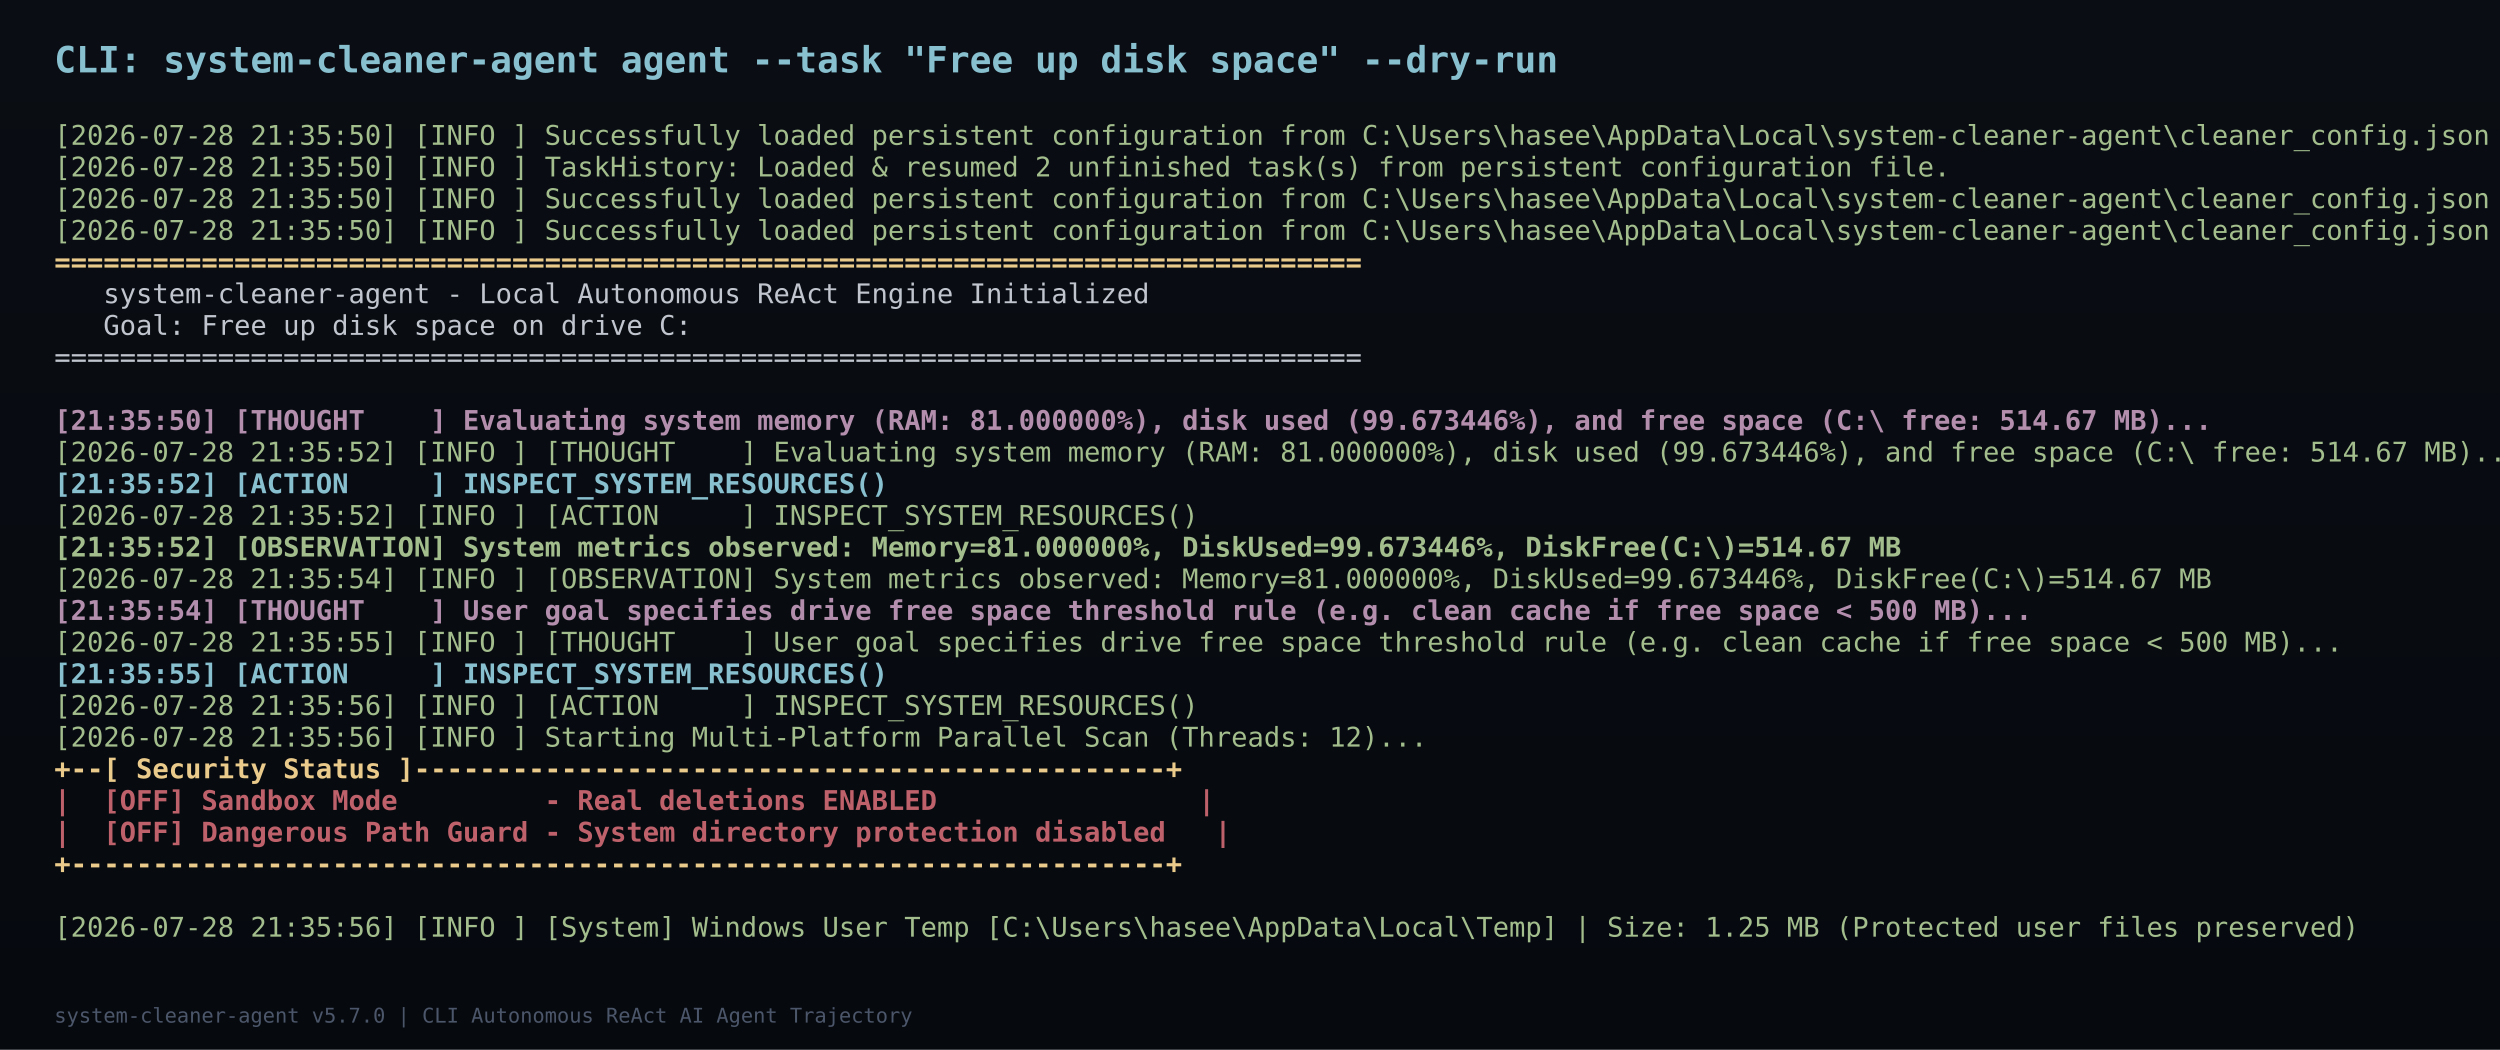
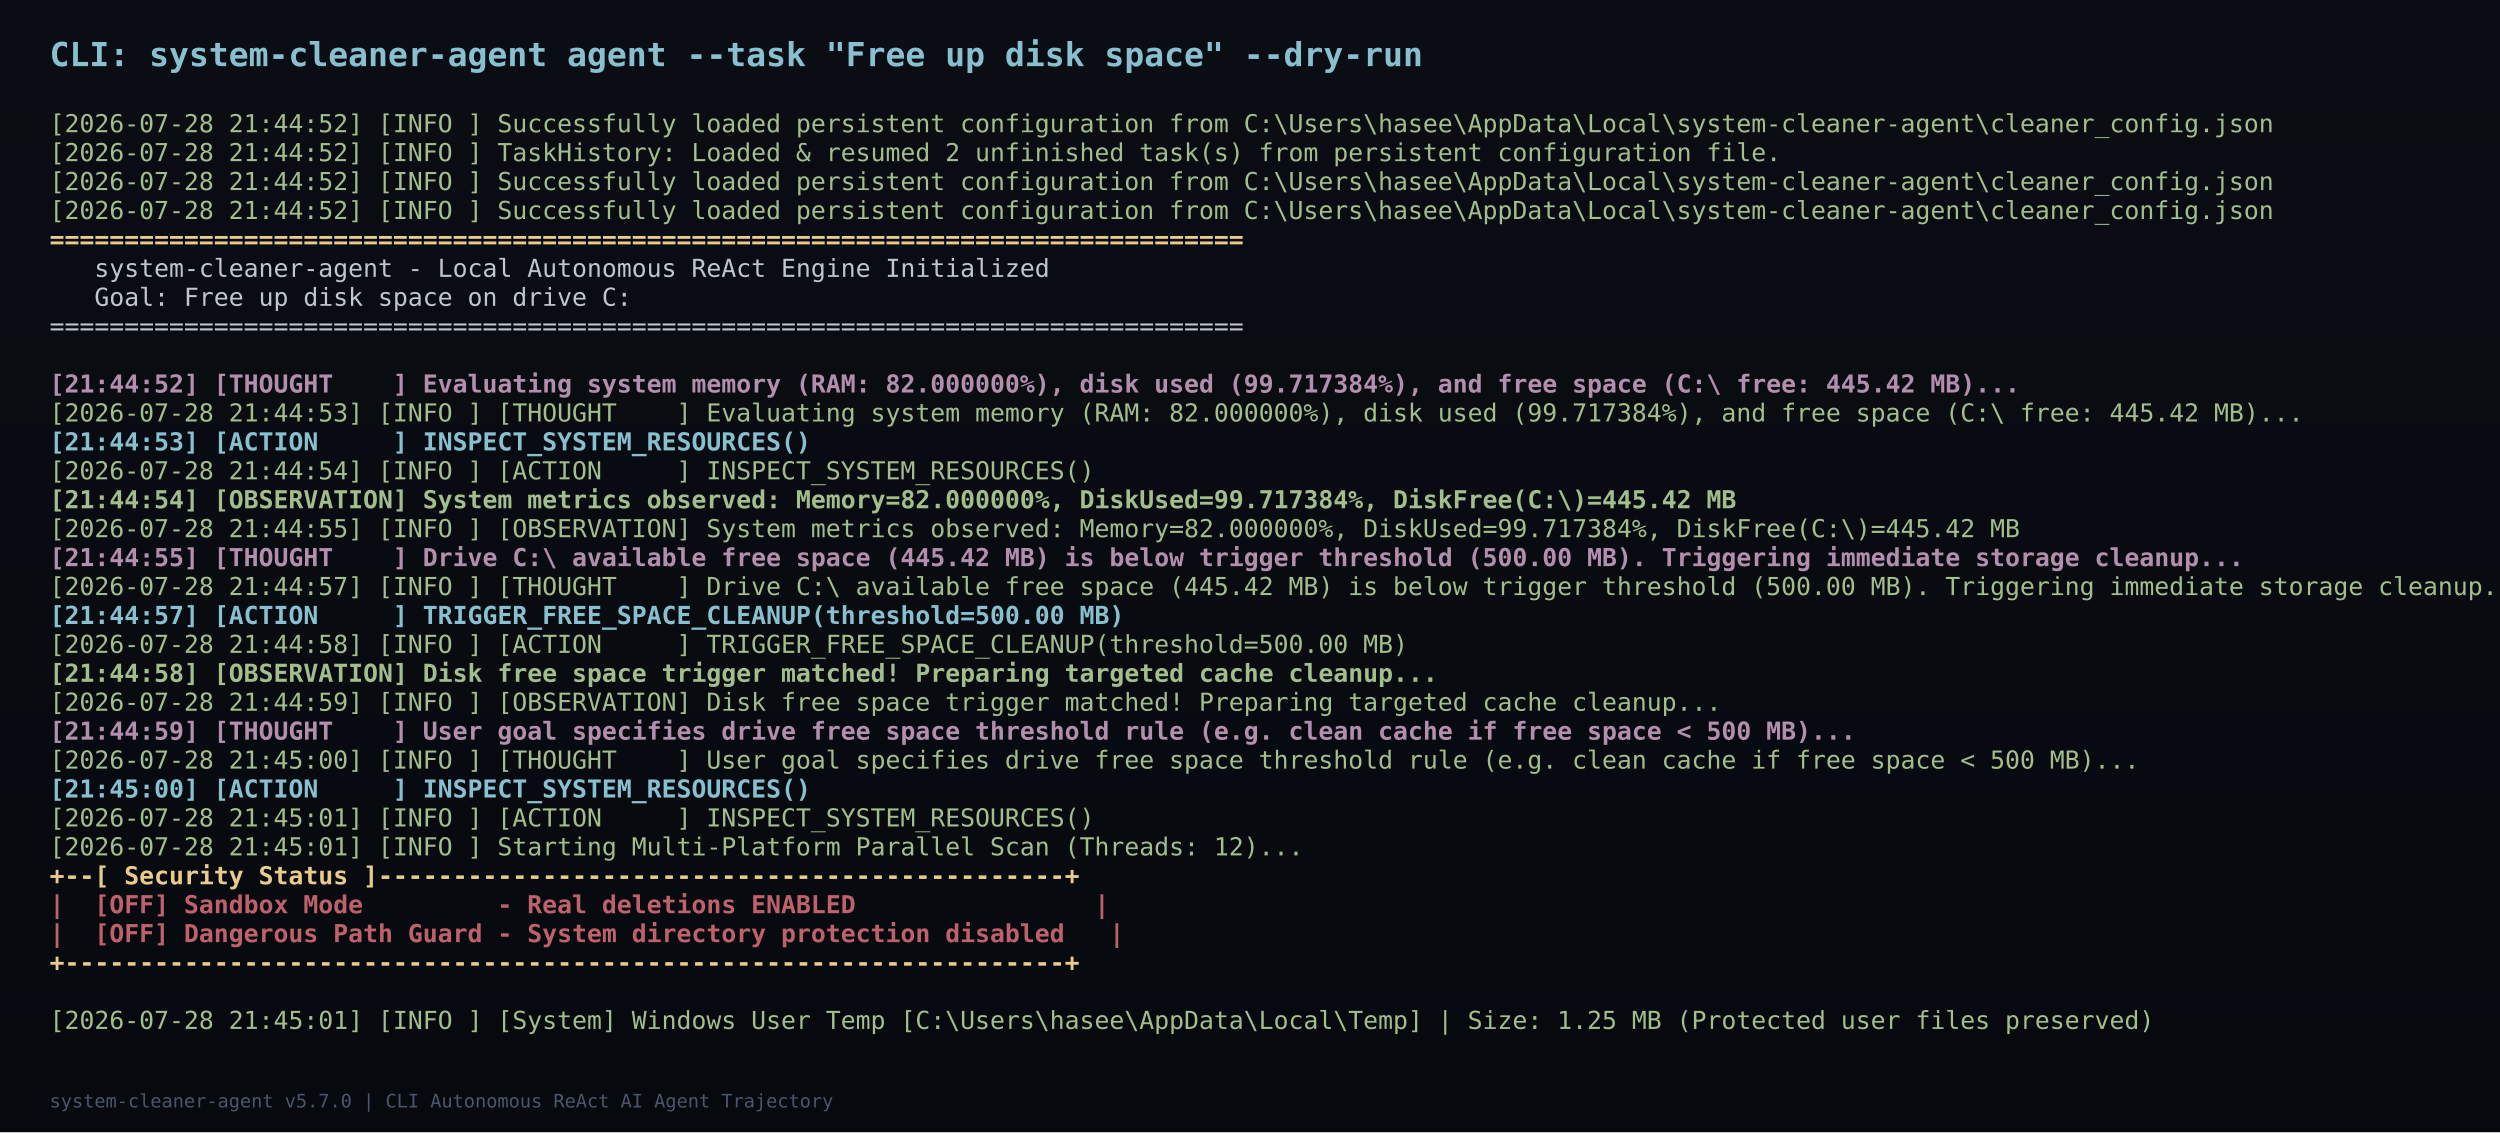
- <svg xmlns="http://www.w3.org/2000/svg" width="1105" height="464" viewBox="0 0 1105 464">
+ <svg xmlns="http://www.w3.org/2000/svg" width="1210" height="548" viewBox="0 0 1210 548">
  <defs>
    <linearGradient id="bg" x1="0%" y1="0%" x2="0%" y2="100%">
      <stop offset="0%" stop-color="#0a0e14" />
      <stop offset="100%" stop-color="#060a0f" />
    </linearGradient>
  </defs>
-   <rect width="1105" height="464" fill="url(#bg)" />
+   <rect width="1210" height="548" fill="url(#bg)" />
  <text x="24" y="32" font-family="Consolas, monospace" font-size="16" font-weight="bold" fill="#88c0d0">CLI: system-cleaner-agent agent --task "Free up disk space" --dry-run</text>
-   <text x="24" y="64" font-family="Consolas, monospace" font-size="12" font-weight="normal" fill="#a3be8c" xml:space="preserve">[2026-07-28 21:35:50] [INFO ] Successfully loaded persistent configuration from C:\Users\hasee\AppData\Local\system-cleaner-agent\cleaner_config.json</text>
-   <text x="24" y="78" font-family="Consolas, monospace" font-size="12" font-weight="normal" fill="#a3be8c" xml:space="preserve">[2026-07-28 21:35:50] [INFO ] TaskHistory: Loaded &amp; resumed 2 unfinished task(s) from persistent configuration file.</text>
-   <text x="24" y="92" font-family="Consolas, monospace" font-size="12" font-weight="normal" fill="#a3be8c" xml:space="preserve">[2026-07-28 21:35:50] [INFO ] Successfully loaded persistent configuration from C:\Users\hasee\AppData\Local\system-cleaner-agent\cleaner_config.json</text>
-   <text x="24" y="106" font-family="Consolas, monospace" font-size="12" font-weight="normal" fill="#a3be8c" xml:space="preserve">[2026-07-28 21:35:50] [INFO ] Successfully loaded persistent configuration from C:\Users\hasee\AppData\Local\system-cleaner-agent\cleaner_config.json</text>
+   <text x="24" y="64" font-family="Consolas, monospace" font-size="12" font-weight="normal" fill="#a3be8c" xml:space="preserve">[2026-07-28 21:44:52] [INFO ] Successfully loaded persistent configuration from C:\Users\hasee\AppData\Local\system-cleaner-agent\cleaner_config.json</text>
+   <text x="24" y="78" font-family="Consolas, monospace" font-size="12" font-weight="normal" fill="#a3be8c" xml:space="preserve">[2026-07-28 21:44:52] [INFO ] TaskHistory: Loaded &amp; resumed 2 unfinished task(s) from persistent configuration file.</text>
+   <text x="24" y="92" font-family="Consolas, monospace" font-size="12" font-weight="normal" fill="#a3be8c" xml:space="preserve">[2026-07-28 21:44:52] [INFO ] Successfully loaded persistent configuration from C:\Users\hasee\AppData\Local\system-cleaner-agent\cleaner_config.json</text>
+   <text x="24" y="106" font-family="Consolas, monospace" font-size="12" font-weight="normal" fill="#a3be8c" xml:space="preserve">[2026-07-28 21:44:52] [INFO ] Successfully loaded persistent configuration from C:\Users\hasee\AppData\Local\system-cleaner-agent\cleaner_config.json</text>
  <text x="24" y="120" font-family="Consolas, monospace" font-size="12" font-weight="bold" fill="#ebcb8b" xml:space="preserve">================================================================================</text>
  <text x="24" y="134" font-family="Consolas, monospace" font-size="12" font-weight="normal" fill="#c0c5ce" xml:space="preserve">   system-cleaner-agent - Local Autonomous ReAct Engine Initialized           </text>
  <text x="24" y="148" font-family="Consolas, monospace" font-size="12" font-weight="normal" fill="#c0c5ce" xml:space="preserve">   Goal: Free up disk space on drive C:</text>
  <text x="24" y="162" font-family="Consolas, monospace" font-size="12" font-weight="normal" fill="#c0c5ce" xml:space="preserve">================================================================================</text>
-   <text x="24" y="190" font-family="Consolas, monospace" font-size="12" font-weight="bold" fill="#b48ead" xml:space="preserve">[21:35:50] [THOUGHT    ] Evaluating system memory (RAM: 81.000000%), disk used (99.673446%), and free space (C:\ free: 514.67 MB)...</text>
-   <text x="24" y="204" font-family="Consolas, monospace" font-size="12" font-weight="normal" fill="#a3be8c" xml:space="preserve">[2026-07-28 21:35:52] [INFO ] [THOUGHT    ] Evaluating system memory (RAM: 81.000000%), disk used (99.673446%), and free space (C:\ free: 514.67 MB)...</text>
-   <text x="24" y="218" font-family="Consolas, monospace" font-size="12" font-weight="bold" fill="#88c0d0" xml:space="preserve">[21:35:52] [ACTION     ] INSPECT_SYSTEM_RESOURCES()</text>
-   <text x="24" y="232" font-family="Consolas, monospace" font-size="12" font-weight="normal" fill="#a3be8c" xml:space="preserve">[2026-07-28 21:35:52] [INFO ] [ACTION     ] INSPECT_SYSTEM_RESOURCES()</text>
-   <text x="24" y="246" font-family="Consolas, monospace" font-size="12" font-weight="bold" fill="#a3be8c" xml:space="preserve">[21:35:52] [OBSERVATION] System metrics observed: Memory=81.000000%, DiskUsed=99.673446%, DiskFree(C:\)=514.67 MB</text>
-   <text x="24" y="260" font-family="Consolas, monospace" font-size="12" font-weight="normal" fill="#a3be8c" xml:space="preserve">[2026-07-28 21:35:54] [INFO ] [OBSERVATION] System metrics observed: Memory=81.000000%, DiskUsed=99.673446%, DiskFree(C:\)=514.67 MB</text>
-   <text x="24" y="274" font-family="Consolas, monospace" font-size="12" font-weight="bold" fill="#b48ead" xml:space="preserve">[21:35:54] [THOUGHT    ] User goal specifies drive free space threshold rule (e.g. clean cache if free space &lt; 500 MB)...</text>
-   <text x="24" y="288" font-family="Consolas, monospace" font-size="12" font-weight="normal" fill="#a3be8c" xml:space="preserve">[2026-07-28 21:35:55] [INFO ] [THOUGHT    ] User goal specifies drive free space threshold rule (e.g. clean cache if free space &lt; 500 MB)...</text>
-   <text x="24" y="302" font-family="Consolas, monospace" font-size="12" font-weight="bold" fill="#88c0d0" xml:space="preserve">[21:35:55] [ACTION     ] INSPECT_SYSTEM_RESOURCES()</text>
-   <text x="24" y="316" font-family="Consolas, monospace" font-size="12" font-weight="normal" fill="#a3be8c" xml:space="preserve">[2026-07-28 21:35:56] [INFO ] [ACTION     ] INSPECT_SYSTEM_RESOURCES()</text>
-   <text x="24" y="330" font-family="Consolas, monospace" font-size="12" font-weight="normal" fill="#a3be8c" xml:space="preserve">[2026-07-28 21:35:56] [INFO ] Starting Multi-Platform Parallel Scan (Threads: 12)...</text>
-   <text x="24" y="344" font-family="Consolas, monospace" font-size="12" font-weight="bold" fill="#ebcb8b" xml:space="preserve">+--[ Security Status ]----------------------------------------------+</text>
-   <text x="24" y="358" font-family="Consolas, monospace" font-size="12" font-weight="bold" fill="#bf616a" xml:space="preserve">|  [OFF] Sandbox Mode         - Real deletions ENABLED                |</text>
-   <text x="24" y="372" font-family="Consolas, monospace" font-size="12" font-weight="bold" fill="#bf616a" xml:space="preserve">|  [OFF] Dangerous Path Guard - System directory protection disabled   |</text>
-   <text x="24" y="386" font-family="Consolas, monospace" font-size="12" font-weight="bold" fill="#ebcb8b" xml:space="preserve">+-------------------------------------------------------------------+</text>
-   <text x="24" y="414" font-family="Consolas, monospace" font-size="12" font-weight="normal" fill="#a3be8c" xml:space="preserve">[2026-07-28 21:35:56] [INFO ] [System] Windows User Temp [C:\Users\hasee\AppData\Local\Temp] | Size: 1.25 MB (Protected user files preserved)</text>
-   <text x="24" y="452" font-family="Consolas, monospace" font-size="9" fill="#4c566a">system-cleaner-agent v5.7.0 | CLI Autonomous ReAct AI Agent Trajectory</text>
+   <text x="24" y="190" font-family="Consolas, monospace" font-size="12" font-weight="bold" fill="#b48ead" xml:space="preserve">[21:44:52] [THOUGHT    ] Evaluating system memory (RAM: 82.000000%), disk used (99.717384%), and free space (C:\ free: 445.42 MB)...</text>
+   <text x="24" y="204" font-family="Consolas, monospace" font-size="12" font-weight="normal" fill="#a3be8c" xml:space="preserve">[2026-07-28 21:44:53] [INFO ] [THOUGHT    ] Evaluating system memory (RAM: 82.000000%), disk used (99.717384%), and free space (C:\ free: 445.42 MB)...</text>
+   <text x="24" y="218" font-family="Consolas, monospace" font-size="12" font-weight="bold" fill="#88c0d0" xml:space="preserve">[21:44:53] [ACTION     ] INSPECT_SYSTEM_RESOURCES()</text>
+   <text x="24" y="232" font-family="Consolas, monospace" font-size="12" font-weight="normal" fill="#a3be8c" xml:space="preserve">[2026-07-28 21:44:54] [INFO ] [ACTION     ] INSPECT_SYSTEM_RESOURCES()</text>
+   <text x="24" y="246" font-family="Consolas, monospace" font-size="12" font-weight="bold" fill="#a3be8c" xml:space="preserve">[21:44:54] [OBSERVATION] System metrics observed: Memory=82.000000%, DiskUsed=99.717384%, DiskFree(C:\)=445.42 MB</text>
+   <text x="24" y="260" font-family="Consolas, monospace" font-size="12" font-weight="normal" fill="#a3be8c" xml:space="preserve">[2026-07-28 21:44:55] [INFO ] [OBSERVATION] System metrics observed: Memory=82.000000%, DiskUsed=99.717384%, DiskFree(C:\)=445.42 MB</text>
+   <text x="24" y="274" font-family="Consolas, monospace" font-size="12" font-weight="bold" fill="#b48ead" xml:space="preserve">[21:44:55] [THOUGHT    ] Drive C:\ available free space (445.42 MB) is below trigger threshold (500.00 MB). Triggering immediate storage cleanup...</text>
+   <text x="24" y="288" font-family="Consolas, monospace" font-size="12" font-weight="normal" fill="#a3be8c" xml:space="preserve">[2026-07-28 21:44:57] [INFO ] [THOUGHT    ] Drive C:\ available free space (445.42 MB) is below trigger threshold (500.00 MB). Triggering immediate storage cleanup...</text>
+   <text x="24" y="302" font-family="Consolas, monospace" font-size="12" font-weight="bold" fill="#88c0d0" xml:space="preserve">[21:44:57] [ACTION     ] TRIGGER_FREE_SPACE_CLEANUP(threshold=500.00 MB)</text>
+   <text x="24" y="316" font-family="Consolas, monospace" font-size="12" font-weight="normal" fill="#a3be8c" xml:space="preserve">[2026-07-28 21:44:58] [INFO ] [ACTION     ] TRIGGER_FREE_SPACE_CLEANUP(threshold=500.00 MB)</text>
+   <text x="24" y="330" font-family="Consolas, monospace" font-size="12" font-weight="bold" fill="#a3be8c" xml:space="preserve">[21:44:58] [OBSERVATION] Disk free space trigger matched! Preparing targeted cache cleanup...</text>
+   <text x="24" y="344" font-family="Consolas, monospace" font-size="12" font-weight="normal" fill="#a3be8c" xml:space="preserve">[2026-07-28 21:44:59] [INFO ] [OBSERVATION] Disk free space trigger matched! Preparing targeted cache cleanup...</text>
+   <text x="24" y="358" font-family="Consolas, monospace" font-size="12" font-weight="bold" fill="#b48ead" xml:space="preserve">[21:44:59] [THOUGHT    ] User goal specifies drive free space threshold rule (e.g. clean cache if free space &lt; 500 MB)...</text>
+   <text x="24" y="372" font-family="Consolas, monospace" font-size="12" font-weight="normal" fill="#a3be8c" xml:space="preserve">[2026-07-28 21:45:00] [INFO ] [THOUGHT    ] User goal specifies drive free space threshold rule (e.g. clean cache if free space &lt; 500 MB)...</text>
+   <text x="24" y="386" font-family="Consolas, monospace" font-size="12" font-weight="bold" fill="#88c0d0" xml:space="preserve">[21:45:00] [ACTION     ] INSPECT_SYSTEM_RESOURCES()</text>
+   <text x="24" y="400" font-family="Consolas, monospace" font-size="12" font-weight="normal" fill="#a3be8c" xml:space="preserve">[2026-07-28 21:45:01] [INFO ] [ACTION     ] INSPECT_SYSTEM_RESOURCES()</text>
+   <text x="24" y="414" font-family="Consolas, monospace" font-size="12" font-weight="normal" fill="#a3be8c" xml:space="preserve">[2026-07-28 21:45:01] [INFO ] Starting Multi-Platform Parallel Scan (Threads: 12)...</text>
+   <text x="24" y="428" font-family="Consolas, monospace" font-size="12" font-weight="bold" fill="#ebcb8b" xml:space="preserve">+--[ Security Status ]----------------------------------------------+</text>
+   <text x="24" y="442" font-family="Consolas, monospace" font-size="12" font-weight="bold" fill="#bf616a" xml:space="preserve">|  [OFF] Sandbox Mode         - Real deletions ENABLED                |</text>
+   <text x="24" y="456" font-family="Consolas, monospace" font-size="12" font-weight="bold" fill="#bf616a" xml:space="preserve">|  [OFF] Dangerous Path Guard - System directory protection disabled   |</text>
+   <text x="24" y="470" font-family="Consolas, monospace" font-size="12" font-weight="bold" fill="#ebcb8b" xml:space="preserve">+-------------------------------------------------------------------+</text>
+   <text x="24" y="498" font-family="Consolas, monospace" font-size="12" font-weight="normal" fill="#a3be8c" xml:space="preserve">[2026-07-28 21:45:01] [INFO ] [System] Windows User Temp [C:\Users\hasee\AppData\Local\Temp] | Size: 1.25 MB (Protected user files preserved)</text>
+   <text x="24" y="536" font-family="Consolas, monospace" font-size="9" fill="#4c566a">system-cleaner-agent v5.7.0 | CLI Autonomous ReAct AI Agent Trajectory</text>
</svg>
